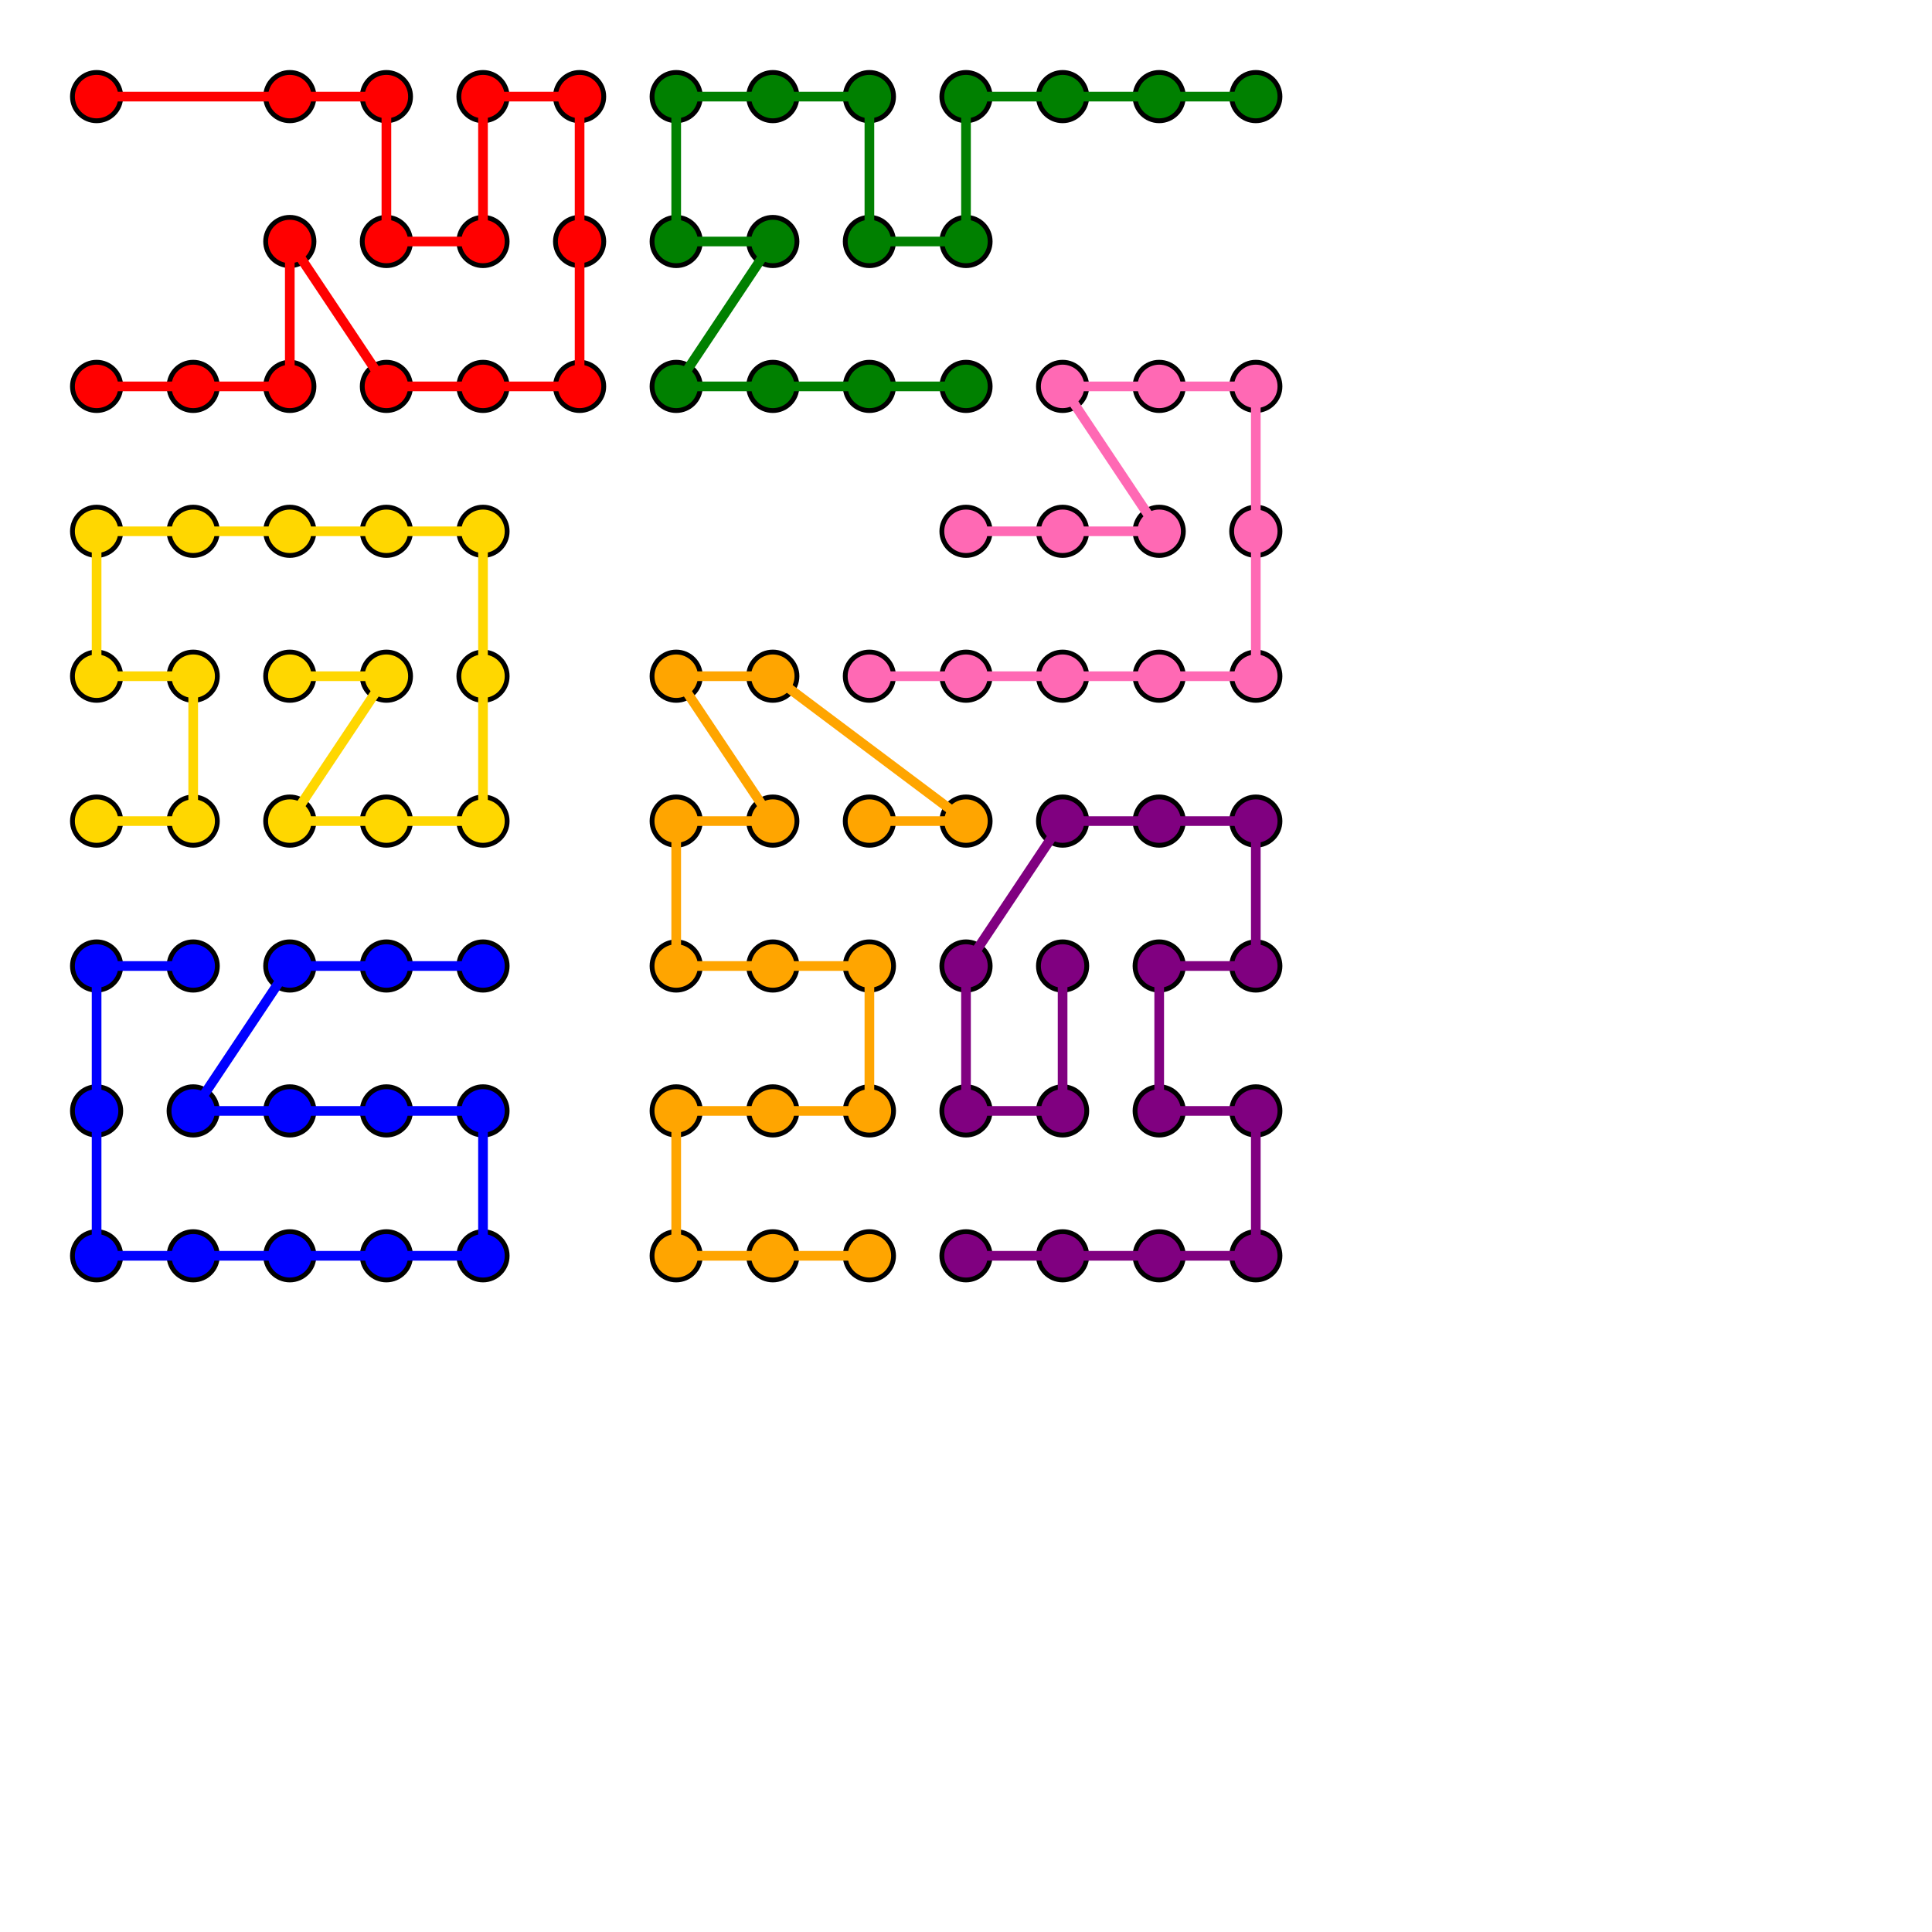
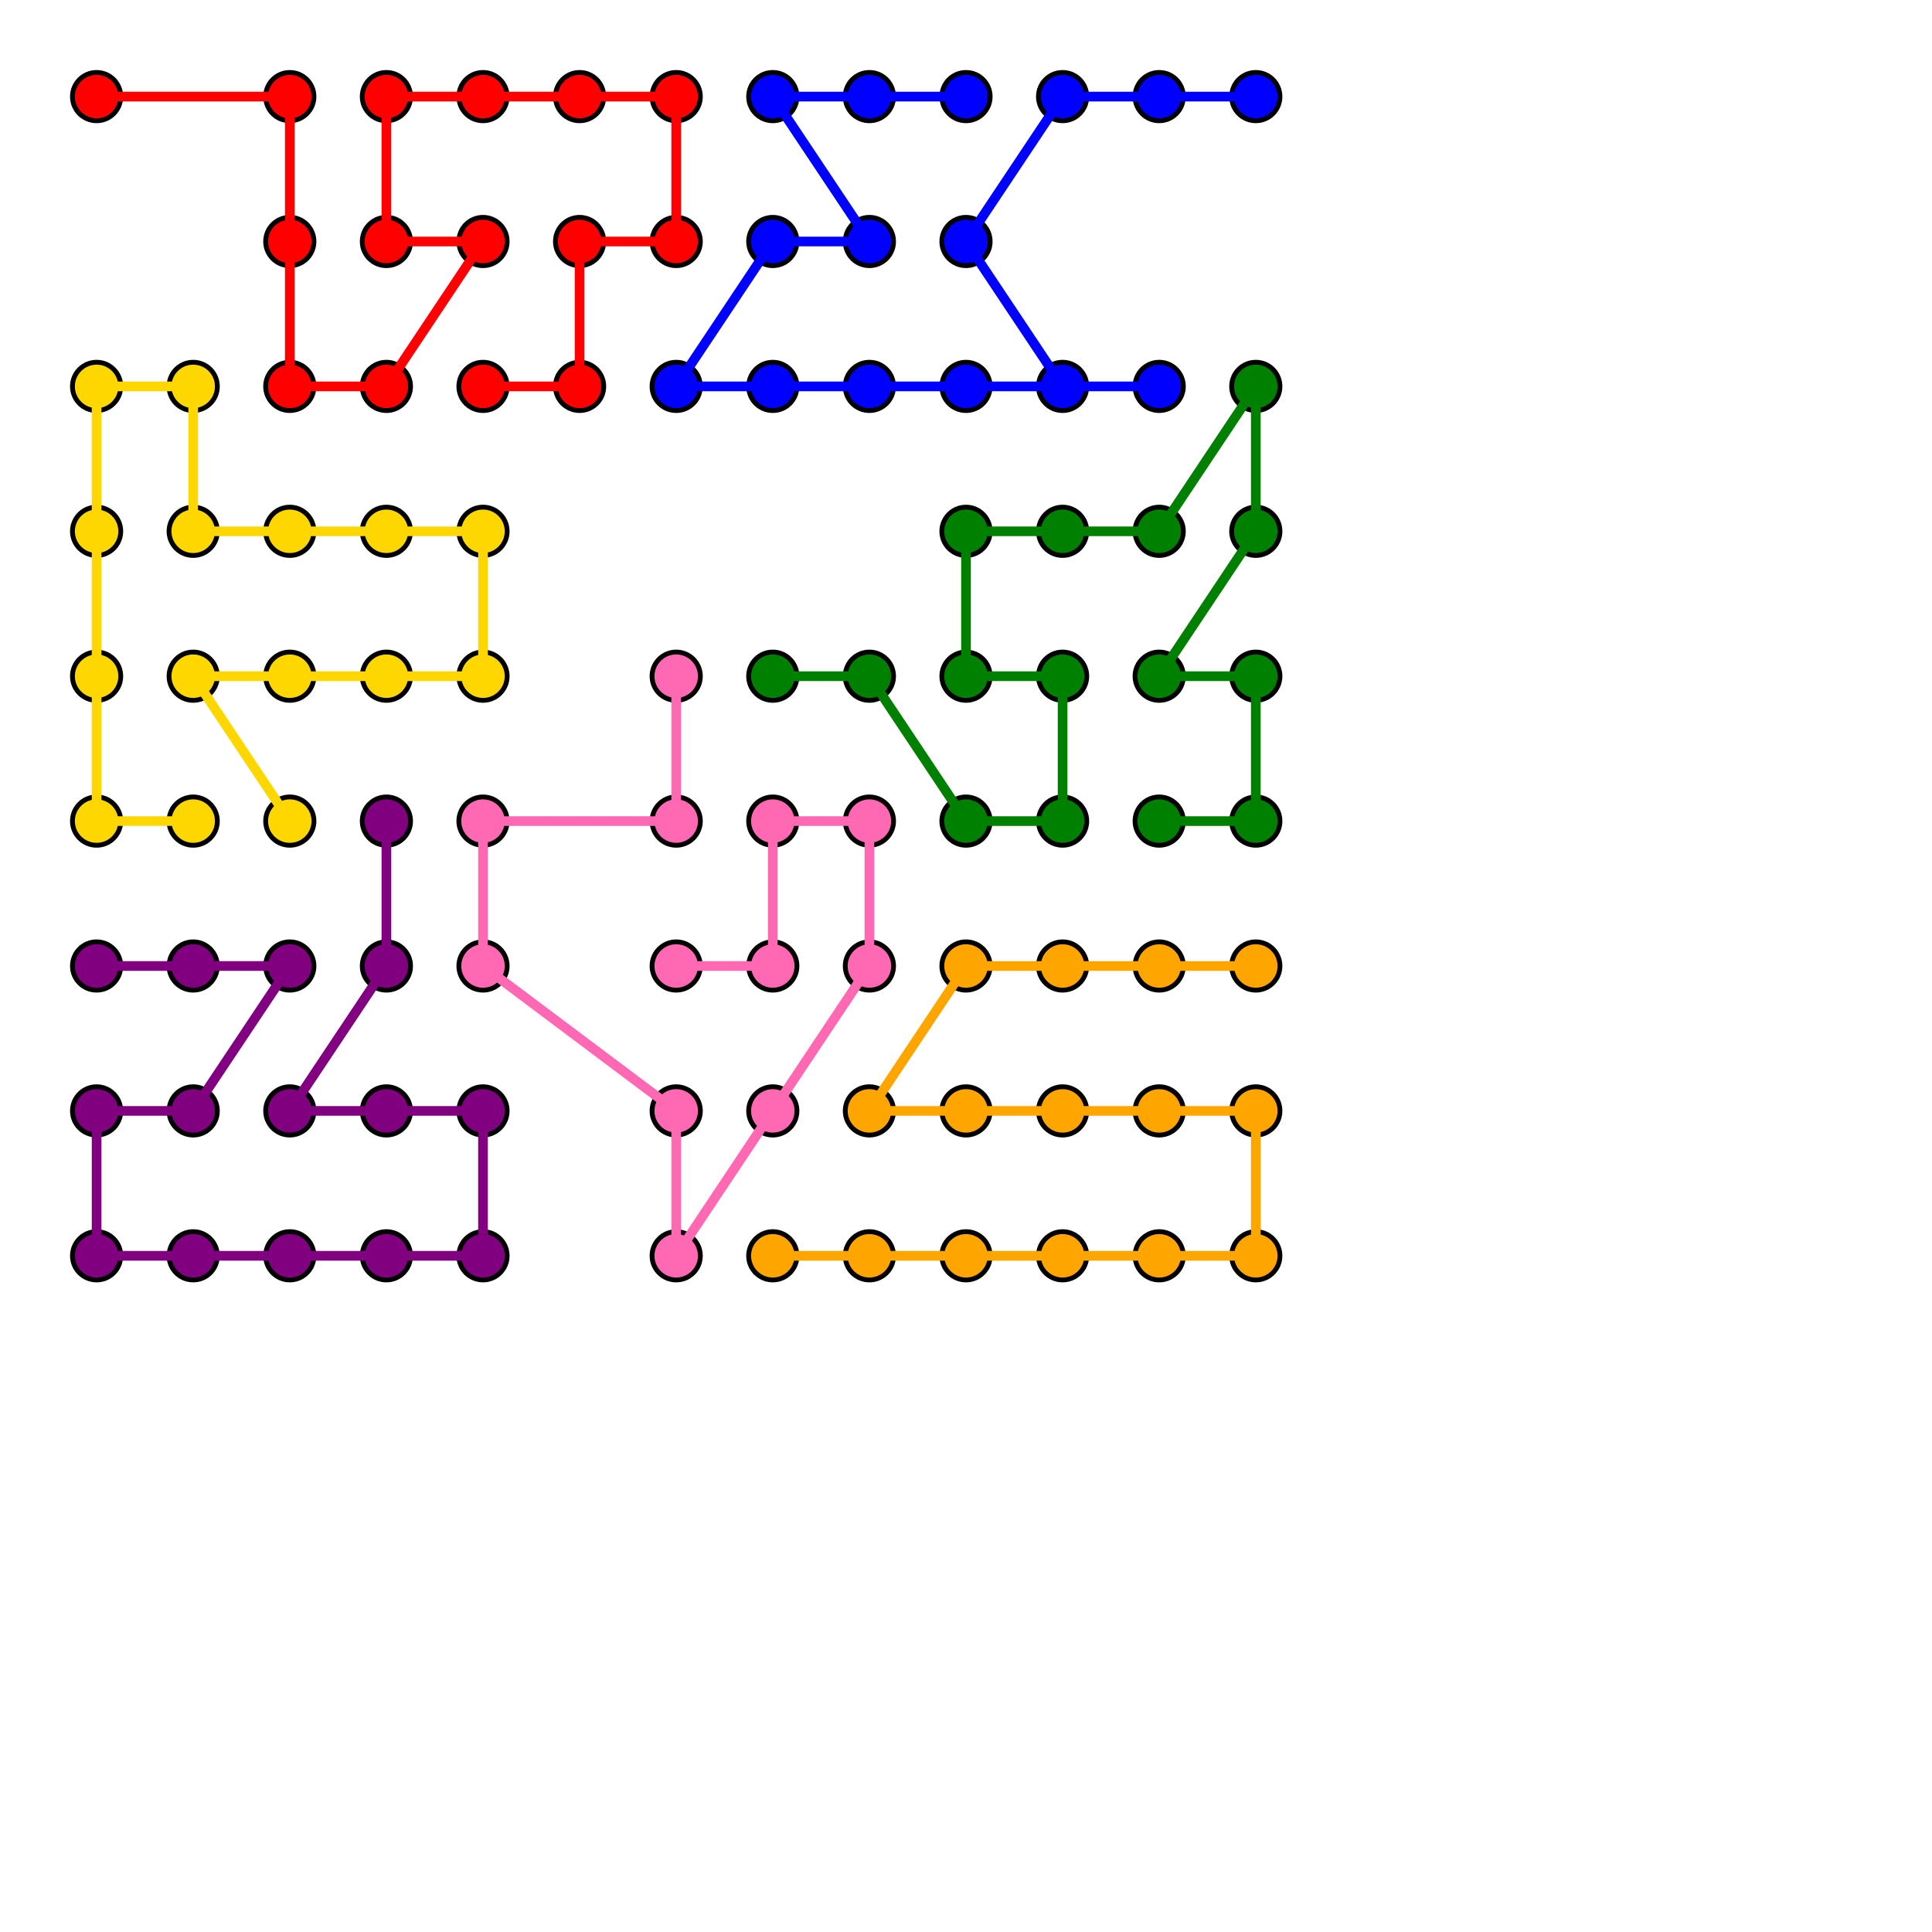
<svg height="400" width="400">
  <rect width="100%" height="100%" fill="white" />
  <circle cx="20" cy="20" r="5" stroke="black" stroke-width="1" fill="red" />
  <circle cx="60" cy="20" r="5" stroke="black" stroke-width="1" fill="red" />
+   <circle cx="60" cy="50" r="5" stroke="black" stroke-width="1" fill="red" />
+   <circle cx="60" cy="80" r="5" stroke="black" stroke-width="1" fill="red" />
+   <circle cx="80" cy="80" r="5" stroke="black" stroke-width="1" fill="red" />
+   <circle cx="100" cy="50" r="5" stroke="black" stroke-width="1" fill="red" />
+   <circle cx="80" cy="50" r="5" stroke="black" stroke-width="1" fill="red" />
  <circle cx="80" cy="20" r="5" stroke="black" stroke-width="1" fill="red" />
-   <circle cx="80" cy="50" r="5" stroke="black" stroke-width="1" fill="red" />
-   <circle cx="100" cy="50" r="5" stroke="black" stroke-width="1" fill="red" />
  <circle cx="100" cy="20" r="5" stroke="black" stroke-width="1" fill="red" />
  <circle cx="120" cy="20" r="5" stroke="black" stroke-width="1" fill="red" />
+   <circle cx="140" cy="20" r="5" stroke="black" stroke-width="1" fill="red" />
+   <circle cx="140" cy="50" r="5" stroke="black" stroke-width="1" fill="red" />
  <circle cx="120" cy="50" r="5" stroke="black" stroke-width="1" fill="red" />
  <circle cx="120" cy="80" r="5" stroke="black" stroke-width="1" fill="red" />
  <circle cx="100" cy="80" r="5" stroke="black" stroke-width="1" fill="red" />
-   <circle cx="80" cy="80" r="5" stroke="black" stroke-width="1" fill="red" />
-   <circle cx="60" cy="50" r="5" stroke="black" stroke-width="1" fill="red" />
-   <circle cx="60" cy="80" r="5" stroke="black" stroke-width="1" fill="red" />
-   <circle cx="40" cy="80" r="5" stroke="black" stroke-width="1" fill="red" />
-   <circle cx="20" cy="80" r="5" stroke="black" stroke-width="1" fill="red" />
-   <polyline points="20,20 60,20 80,20 80,50 100,50 100,20 120,20 120,50 120,80 100,80 80,80 60,50 60,80 40,80 20,80 " fill="none" stroke="red" stroke-width="2" />
-   <circle cx="200" cy="80" r="5" stroke="black" stroke-width="1" fill="green" />
-   <circle cx="180" cy="80" r="5" stroke="black" stroke-width="1" fill="green" />
-   <circle cx="160" cy="80" r="5" stroke="black" stroke-width="1" fill="green" />
-   <circle cx="140" cy="80" r="5" stroke="black" stroke-width="1" fill="green" />
-   <circle cx="160" cy="50" r="5" stroke="black" stroke-width="1" fill="green" />
-   <circle cx="140" cy="50" r="5" stroke="black" stroke-width="1" fill="green" />
-   <circle cx="140" cy="20" r="5" stroke="black" stroke-width="1" fill="green" />
-   <circle cx="160" cy="20" r="5" stroke="black" stroke-width="1" fill="green" />
-   <circle cx="180" cy="20" r="5" stroke="black" stroke-width="1" fill="green" />
-   <circle cx="180" cy="50" r="5" stroke="black" stroke-width="1" fill="green" />
-   <circle cx="200" cy="50" r="5" stroke="black" stroke-width="1" fill="green" />
-   <circle cx="200" cy="20" r="5" stroke="black" stroke-width="1" fill="green" />
-   <circle cx="220" cy="20" r="5" stroke="black" stroke-width="1" fill="green" />
-   <circle cx="240" cy="20" r="5" stroke="black" stroke-width="1" fill="green" />
-   <circle cx="260" cy="20" r="5" stroke="black" stroke-width="1" fill="green" />
-   <polyline points="200,80 180,80 160,80 140,80 160,50 140,50 140,20 160,20 180,20 180,50 200,50 200,20 220,20 240,20 260,20 " fill="none" stroke="green" stroke-width="2" />
-   <circle cx="40" cy="200" r="5" stroke="black" stroke-width="1" fill="blue" />
-   <circle cx="20" cy="200" r="5" stroke="black" stroke-width="1" fill="blue" />
-   <circle cx="20" cy="230" r="5" stroke="black" stroke-width="1" fill="blue" />
-   <circle cx="20" cy="260" r="5" stroke="black" stroke-width="1" fill="blue" />
-   <circle cx="40" cy="260" r="5" stroke="black" stroke-width="1" fill="blue" />
-   <circle cx="60" cy="260" r="5" stroke="black" stroke-width="1" fill="blue" />
-   <circle cx="80" cy="260" r="5" stroke="black" stroke-width="1" fill="blue" />
-   <circle cx="100" cy="260" r="5" stroke="black" stroke-width="1" fill="blue" />
-   <circle cx="100" cy="230" r="5" stroke="black" stroke-width="1" fill="blue" />
-   <circle cx="80" cy="230" r="5" stroke="black" stroke-width="1" fill="blue" />
-   <circle cx="60" cy="230" r="5" stroke="black" stroke-width="1" fill="blue" />
-   <circle cx="40" cy="230" r="5" stroke="black" stroke-width="1" fill="blue" />
-   <circle cx="60" cy="200" r="5" stroke="black" stroke-width="1" fill="blue" />
-   <circle cx="80" cy="200" r="5" stroke="black" stroke-width="1" fill="blue" />
-   <circle cx="100" cy="200" r="5" stroke="black" stroke-width="1" fill="blue" />
-   <polyline points="40,200 20,200 20,230 20,260 40,260 60,260 80,260 100,260 100,230 80,230 60,230 40,230 60,200 80,200 100,200 " fill="none" stroke="blue" stroke-width="2" />
-   <circle cx="180" cy="170" r="5" stroke="black" stroke-width="1" fill="orange" />
-   <circle cx="200" cy="170" r="5" stroke="black" stroke-width="1" fill="orange" />
-   <circle cx="160" cy="140" r="5" stroke="black" stroke-width="1" fill="orange" />
-   <circle cx="140" cy="140" r="5" stroke="black" stroke-width="1" fill="orange" />
-   <circle cx="160" cy="170" r="5" stroke="black" stroke-width="1" fill="orange" />
-   <circle cx="140" cy="170" r="5" stroke="black" stroke-width="1" fill="orange" />
-   <circle cx="140" cy="200" r="5" stroke="black" stroke-width="1" fill="orange" />
-   <circle cx="160" cy="200" r="5" stroke="black" stroke-width="1" fill="orange" />
-   <circle cx="180" cy="200" r="5" stroke="black" stroke-width="1" fill="orange" />
+   <polyline points="20,20 60,20 60,50 60,80 80,80 100,50 80,50 80,20 100,20 120,20 140,20 140,50 120,50 120,80 100,80 " fill="none" stroke="red" stroke-width="2" />
+   <circle cx="240" cy="170" r="5" stroke="black" stroke-width="1" fill="green" />
+   <circle cx="260" cy="170" r="5" stroke="black" stroke-width="1" fill="green" />
+   <circle cx="260" cy="140" r="5" stroke="black" stroke-width="1" fill="green" />
+   <circle cx="240" cy="140" r="5" stroke="black" stroke-width="1" fill="green" />
+   <circle cx="260" cy="110" r="5" stroke="black" stroke-width="1" fill="green" />
+   <circle cx="260" cy="80" r="5" stroke="black" stroke-width="1" fill="green" />
+   <circle cx="240" cy="110" r="5" stroke="black" stroke-width="1" fill="green" />
+   <circle cx="220" cy="110" r="5" stroke="black" stroke-width="1" fill="green" />
+   <circle cx="200" cy="110" r="5" stroke="black" stroke-width="1" fill="green" />
+   <circle cx="200" cy="140" r="5" stroke="black" stroke-width="1" fill="green" />
+   <circle cx="220" cy="140" r="5" stroke="black" stroke-width="1" fill="green" />
+   <circle cx="220" cy="170" r="5" stroke="black" stroke-width="1" fill="green" />
+   <circle cx="200" cy="170" r="5" stroke="black" stroke-width="1" fill="green" />
+   <circle cx="180" cy="140" r="5" stroke="black" stroke-width="1" fill="green" />
+   <circle cx="160" cy="140" r="5" stroke="black" stroke-width="1" fill="green" />
+   <polyline points="240,170 260,170 260,140 240,140 260,110 260,80 240,110 220,110 200,110 200,140 220,140 220,170 200,170 180,140 160,140 " fill="none" stroke="green" stroke-width="2" />
+   <circle cx="200" cy="20" r="5" stroke="black" stroke-width="1" fill="blue" />
+   <circle cx="180" cy="20" r="5" stroke="black" stroke-width="1" fill="blue" />
+   <circle cx="160" cy="20" r="5" stroke="black" stroke-width="1" fill="blue" />
+   <circle cx="180" cy="50" r="5" stroke="black" stroke-width="1" fill="blue" />
+   <circle cx="160" cy="50" r="5" stroke="black" stroke-width="1" fill="blue" />
+   <circle cx="140" cy="80" r="5" stroke="black" stroke-width="1" fill="blue" />
+   <circle cx="160" cy="80" r="5" stroke="black" stroke-width="1" fill="blue" />
+   <circle cx="180" cy="80" r="5" stroke="black" stroke-width="1" fill="blue" />
+   <circle cx="200" cy="80" r="5" stroke="black" stroke-width="1" fill="blue" />
+   <circle cx="240" cy="80" r="5" stroke="black" stroke-width="1" fill="blue" />
+   <circle cx="220" cy="80" r="5" stroke="black" stroke-width="1" fill="blue" />
+   <circle cx="200" cy="50" r="5" stroke="black" stroke-width="1" fill="blue" />
+   <circle cx="220" cy="20" r="5" stroke="black" stroke-width="1" fill="blue" />
+   <circle cx="240" cy="20" r="5" stroke="black" stroke-width="1" fill="blue" />
+   <circle cx="260" cy="20" r="5" stroke="black" stroke-width="1" fill="blue" />
+   <polyline points="200,20 180,20 160,20 180,50 160,50 140,80 160,80 180,80 200,80 240,80 220,80 200,50 220,20 240,20 260,20 " fill="none" stroke="blue" stroke-width="2" />
+   <circle cx="260" cy="200" r="5" stroke="black" stroke-width="1" fill="orange" />
+   <circle cx="240" cy="200" r="5" stroke="black" stroke-width="1" fill="orange" />
+   <circle cx="220" cy="200" r="5" stroke="black" stroke-width="1" fill="orange" />
+   <circle cx="200" cy="200" r="5" stroke="black" stroke-width="1" fill="orange" />
  <circle cx="180" cy="230" r="5" stroke="black" stroke-width="1" fill="orange" />
-   <circle cx="160" cy="230" r="5" stroke="black" stroke-width="1" fill="orange" />
-   <circle cx="140" cy="230" r="5" stroke="black" stroke-width="1" fill="orange" />
-   <circle cx="140" cy="260" r="5" stroke="black" stroke-width="1" fill="orange" />
+   <circle cx="200" cy="230" r="5" stroke="black" stroke-width="1" fill="orange" />
+   <circle cx="220" cy="230" r="5" stroke="black" stroke-width="1" fill="orange" />
+   <circle cx="240" cy="230" r="5" stroke="black" stroke-width="1" fill="orange" />
+   <circle cx="260" cy="230" r="5" stroke="black" stroke-width="1" fill="orange" />
+   <circle cx="260" cy="260" r="5" stroke="black" stroke-width="1" fill="orange" />
+   <circle cx="240" cy="260" r="5" stroke="black" stroke-width="1" fill="orange" />
+   <circle cx="220" cy="260" r="5" stroke="black" stroke-width="1" fill="orange" />
+   <circle cx="200" cy="260" r="5" stroke="black" stroke-width="1" fill="orange" />
+   <circle cx="180" cy="260" r="5" stroke="black" stroke-width="1" fill="orange" />
  <circle cx="160" cy="260" r="5" stroke="black" stroke-width="1" fill="orange" />
-   <circle cx="180" cy="260" r="5" stroke="black" stroke-width="1" fill="orange" />
-   <polyline points="180,170 200,170 160,140 140,140 160,170 140,170 140,200 160,200 180,200 180,230 160,230 140,230 140,260 160,260 180,260 " fill="none" stroke="orange" stroke-width="2" />
-   <circle cx="220" cy="200" r="5" stroke="black" stroke-width="1" fill="purple" />
-   <circle cx="220" cy="230" r="5" stroke="black" stroke-width="1" fill="purple" />
-   <circle cx="200" cy="230" r="5" stroke="black" stroke-width="1" fill="purple" />
-   <circle cx="200" cy="200" r="5" stroke="black" stroke-width="1" fill="purple" />
-   <circle cx="220" cy="170" r="5" stroke="black" stroke-width="1" fill="purple" />
-   <circle cx="240" cy="170" r="5" stroke="black" stroke-width="1" fill="purple" />
-   <circle cx="260" cy="170" r="5" stroke="black" stroke-width="1" fill="purple" />
-   <circle cx="260" cy="200" r="5" stroke="black" stroke-width="1" fill="purple" />
-   <circle cx="240" cy="200" r="5" stroke="black" stroke-width="1" fill="purple" />
-   <circle cx="240" cy="230" r="5" stroke="black" stroke-width="1" fill="purple" />
-   <circle cx="260" cy="230" r="5" stroke="black" stroke-width="1" fill="purple" />
-   <circle cx="260" cy="260" r="5" stroke="black" stroke-width="1" fill="purple" />
-   <circle cx="240" cy="260" r="5" stroke="black" stroke-width="1" fill="purple" />
-   <circle cx="220" cy="260" r="5" stroke="black" stroke-width="1" fill="purple" />
-   <circle cx="200" cy="260" r="5" stroke="black" stroke-width="1" fill="purple" />
-   <polyline points="220,200 220,230 200,230 200,200 220,170 240,170 260,170 260,200 240,200 240,230 260,230 260,260 240,260 220,260 200,260 " fill="none" stroke="purple" stroke-width="2" />
-   <circle cx="60" cy="140" r="5" stroke="black" stroke-width="1" fill="gold" />
-   <circle cx="80" cy="140" r="5" stroke="black" stroke-width="1" fill="gold" />
-   <circle cx="60" cy="170" r="5" stroke="black" stroke-width="1" fill="gold" />
-   <circle cx="80" cy="170" r="5" stroke="black" stroke-width="1" fill="gold" />
-   <circle cx="100" cy="170" r="5" stroke="black" stroke-width="1" fill="gold" />
-   <circle cx="100" cy="140" r="5" stroke="black" stroke-width="1" fill="gold" />
-   <circle cx="100" cy="110" r="5" stroke="black" stroke-width="1" fill="gold" />
-   <circle cx="80" cy="110" r="5" stroke="black" stroke-width="1" fill="gold" />
-   <circle cx="60" cy="110" r="5" stroke="black" stroke-width="1" fill="gold" />
-   <circle cx="40" cy="110" r="5" stroke="black" stroke-width="1" fill="gold" />
-   <circle cx="20" cy="110" r="5" stroke="black" stroke-width="1" fill="gold" />
-   <circle cx="20" cy="140" r="5" stroke="black" stroke-width="1" fill="gold" />
-   <circle cx="40" cy="140" r="5" stroke="black" stroke-width="1" fill="gold" />
+   <polyline points="260,200 240,200 220,200 200,200 180,230 200,230 220,230 240,230 260,230 260,260 240,260 220,260 200,260 180,260 160,260 " fill="none" stroke="orange" stroke-width="2" />
+   <circle cx="80" cy="170" r="5" stroke="black" stroke-width="1" fill="purple" />
+   <circle cx="80" cy="200" r="5" stroke="black" stroke-width="1" fill="purple" />
+   <circle cx="60" cy="230" r="5" stroke="black" stroke-width="1" fill="purple" />
+   <circle cx="80" cy="230" r="5" stroke="black" stroke-width="1" fill="purple" />
+   <circle cx="100" cy="230" r="5" stroke="black" stroke-width="1" fill="purple" />
+   <circle cx="100" cy="260" r="5" stroke="black" stroke-width="1" fill="purple" />
+   <circle cx="80" cy="260" r="5" stroke="black" stroke-width="1" fill="purple" />
+   <circle cx="60" cy="260" r="5" stroke="black" stroke-width="1" fill="purple" />
+   <circle cx="40" cy="260" r="5" stroke="black" stroke-width="1" fill="purple" />
+   <circle cx="20" cy="260" r="5" stroke="black" stroke-width="1" fill="purple" />
+   <circle cx="20" cy="230" r="5" stroke="black" stroke-width="1" fill="purple" />
+   <circle cx="40" cy="230" r="5" stroke="black" stroke-width="1" fill="purple" />
+   <circle cx="60" cy="200" r="5" stroke="black" stroke-width="1" fill="purple" />
+   <circle cx="40" cy="200" r="5" stroke="black" stroke-width="1" fill="purple" />
+   <circle cx="20" cy="200" r="5" stroke="black" stroke-width="1" fill="purple" />
+   <polyline points="80,170 80,200 60,230 80,230 100,230 100,260 80,260 60,260 40,260 20,260 20,230 40,230 60,200 40,200 20,200 " fill="none" stroke="purple" stroke-width="2" />
  <circle cx="40" cy="170" r="5" stroke="black" stroke-width="1" fill="gold" />
  <circle cx="20" cy="170" r="5" stroke="black" stroke-width="1" fill="gold" />
-   <polyline points="60,140 80,140 60,170 80,170 100,170 100,140 100,110 80,110 60,110 40,110 20,110 20,140 40,140 40,170 20,170 " fill="none" stroke="gold" stroke-width="2" />
-   <circle cx="180" cy="140" r="5" stroke="black" stroke-width="1" fill="hotpink" />
-   <circle cx="200" cy="140" r="5" stroke="black" stroke-width="1" fill="hotpink" />
-   <circle cx="220" cy="140" r="5" stroke="black" stroke-width="1" fill="hotpink" />
-   <circle cx="240" cy="140" r="5" stroke="black" stroke-width="1" fill="hotpink" />
-   <circle cx="260" cy="140" r="5" stroke="black" stroke-width="1" fill="hotpink" />
-   <circle cx="260" cy="110" r="5" stroke="black" stroke-width="1" fill="hotpink" />
-   <circle cx="260" cy="80" r="5" stroke="black" stroke-width="1" fill="hotpink" />
-   <circle cx="240" cy="80" r="5" stroke="black" stroke-width="1" fill="hotpink" />
-   <circle cx="220" cy="80" r="5" stroke="black" stroke-width="1" fill="hotpink" />
-   <circle cx="240" cy="110" r="5" stroke="black" stroke-width="1" fill="hotpink" />
-   <circle cx="220" cy="110" r="5" stroke="black" stroke-width="1" fill="hotpink" />
-   <circle cx="200" cy="110" r="5" stroke="black" stroke-width="1" fill="hotpink" />
-   <polyline points="180,140 200,140 220,140 240,140 260,140 260,110 260,80 240,80 220,80 240,110 220,110 200,110 " fill="none" stroke="hotpink" stroke-width="2" />
+   <circle cx="20" cy="140" r="5" stroke="black" stroke-width="1" fill="gold" />
+   <circle cx="20" cy="110" r="5" stroke="black" stroke-width="1" fill="gold" />
+   <circle cx="20" cy="80" r="5" stroke="black" stroke-width="1" fill="gold" />
+   <circle cx="40" cy="80" r="5" stroke="black" stroke-width="1" fill="gold" />
+   <circle cx="40" cy="110" r="5" stroke="black" stroke-width="1" fill="gold" />
+   <circle cx="60" cy="110" r="5" stroke="black" stroke-width="1" fill="gold" />
+   <circle cx="80" cy="110" r="5" stroke="black" stroke-width="1" fill="gold" />
+   <circle cx="100" cy="110" r="5" stroke="black" stroke-width="1" fill="gold" />
+   <circle cx="100" cy="140" r="5" stroke="black" stroke-width="1" fill="gold" />
+   <circle cx="80" cy="140" r="5" stroke="black" stroke-width="1" fill="gold" />
+   <circle cx="60" cy="140" r="5" stroke="black" stroke-width="1" fill="gold" />
+   <circle cx="40" cy="140" r="5" stroke="black" stroke-width="1" fill="gold" />
+   <circle cx="60" cy="170" r="5" stroke="black" stroke-width="1" fill="gold" />
+   <polyline points="40,170 20,170 20,140 20,110 20,80 40,80 40,110 60,110 80,110 100,110 100,140 80,140 60,140 40,140 60,170 " fill="none" stroke="gold" stroke-width="2" />
+   <circle cx="140" cy="200" r="5" stroke="black" stroke-width="1" fill="hotpink" />
+   <circle cx="160" cy="200" r="5" stroke="black" stroke-width="1" fill="hotpink" />
+   <circle cx="160" cy="170" r="5" stroke="black" stroke-width="1" fill="hotpink" />
+   <circle cx="180" cy="170" r="5" stroke="black" stroke-width="1" fill="hotpink" />
+   <circle cx="180" cy="200" r="5" stroke="black" stroke-width="1" fill="hotpink" />
+   <circle cx="160" cy="230" r="5" stroke="black" stroke-width="1" fill="hotpink" />
+   <circle cx="140" cy="260" r="5" stroke="black" stroke-width="1" fill="hotpink" />
+   <circle cx="140" cy="230" r="5" stroke="black" stroke-width="1" fill="hotpink" />
+   <circle cx="100" cy="200" r="5" stroke="black" stroke-width="1" fill="hotpink" />
+   <circle cx="100" cy="170" r="5" stroke="black" stroke-width="1" fill="hotpink" />
+   <circle cx="140" cy="170" r="5" stroke="black" stroke-width="1" fill="hotpink" />
+   <circle cx="140" cy="140" r="5" stroke="black" stroke-width="1" fill="hotpink" />
+   <polyline points="140,200 160,200 160,170 180,170 180,200 160,230 140,260 140,230 100,200 100,170 140,170 140,140 " fill="none" stroke="hotpink" stroke-width="2" />
</svg>
